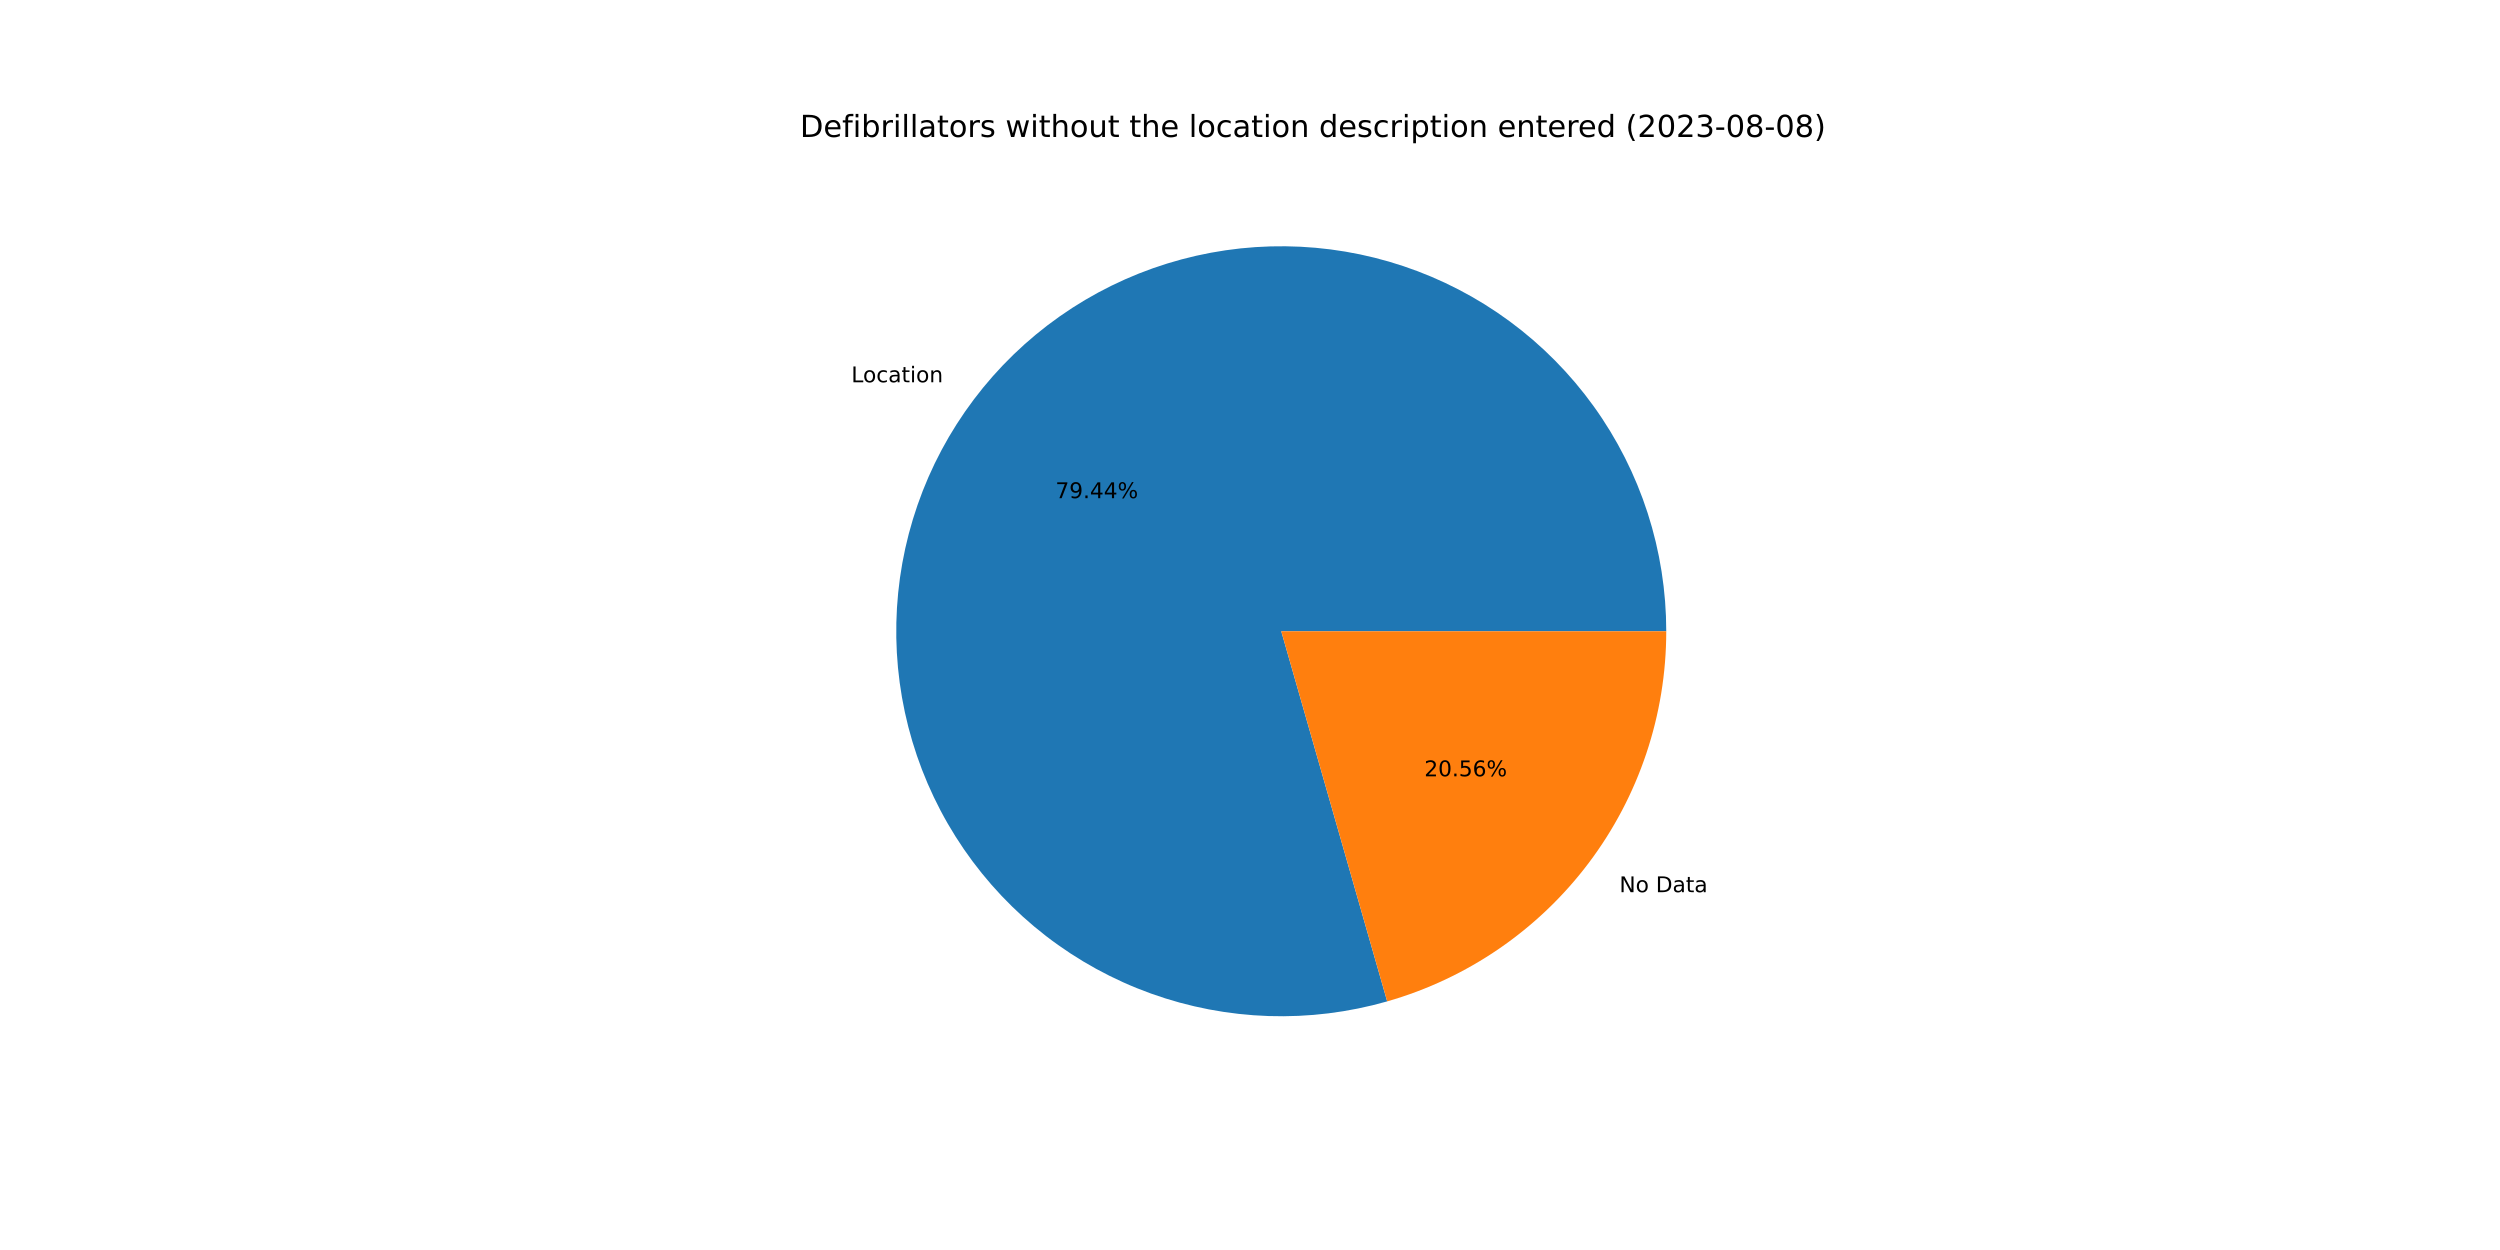
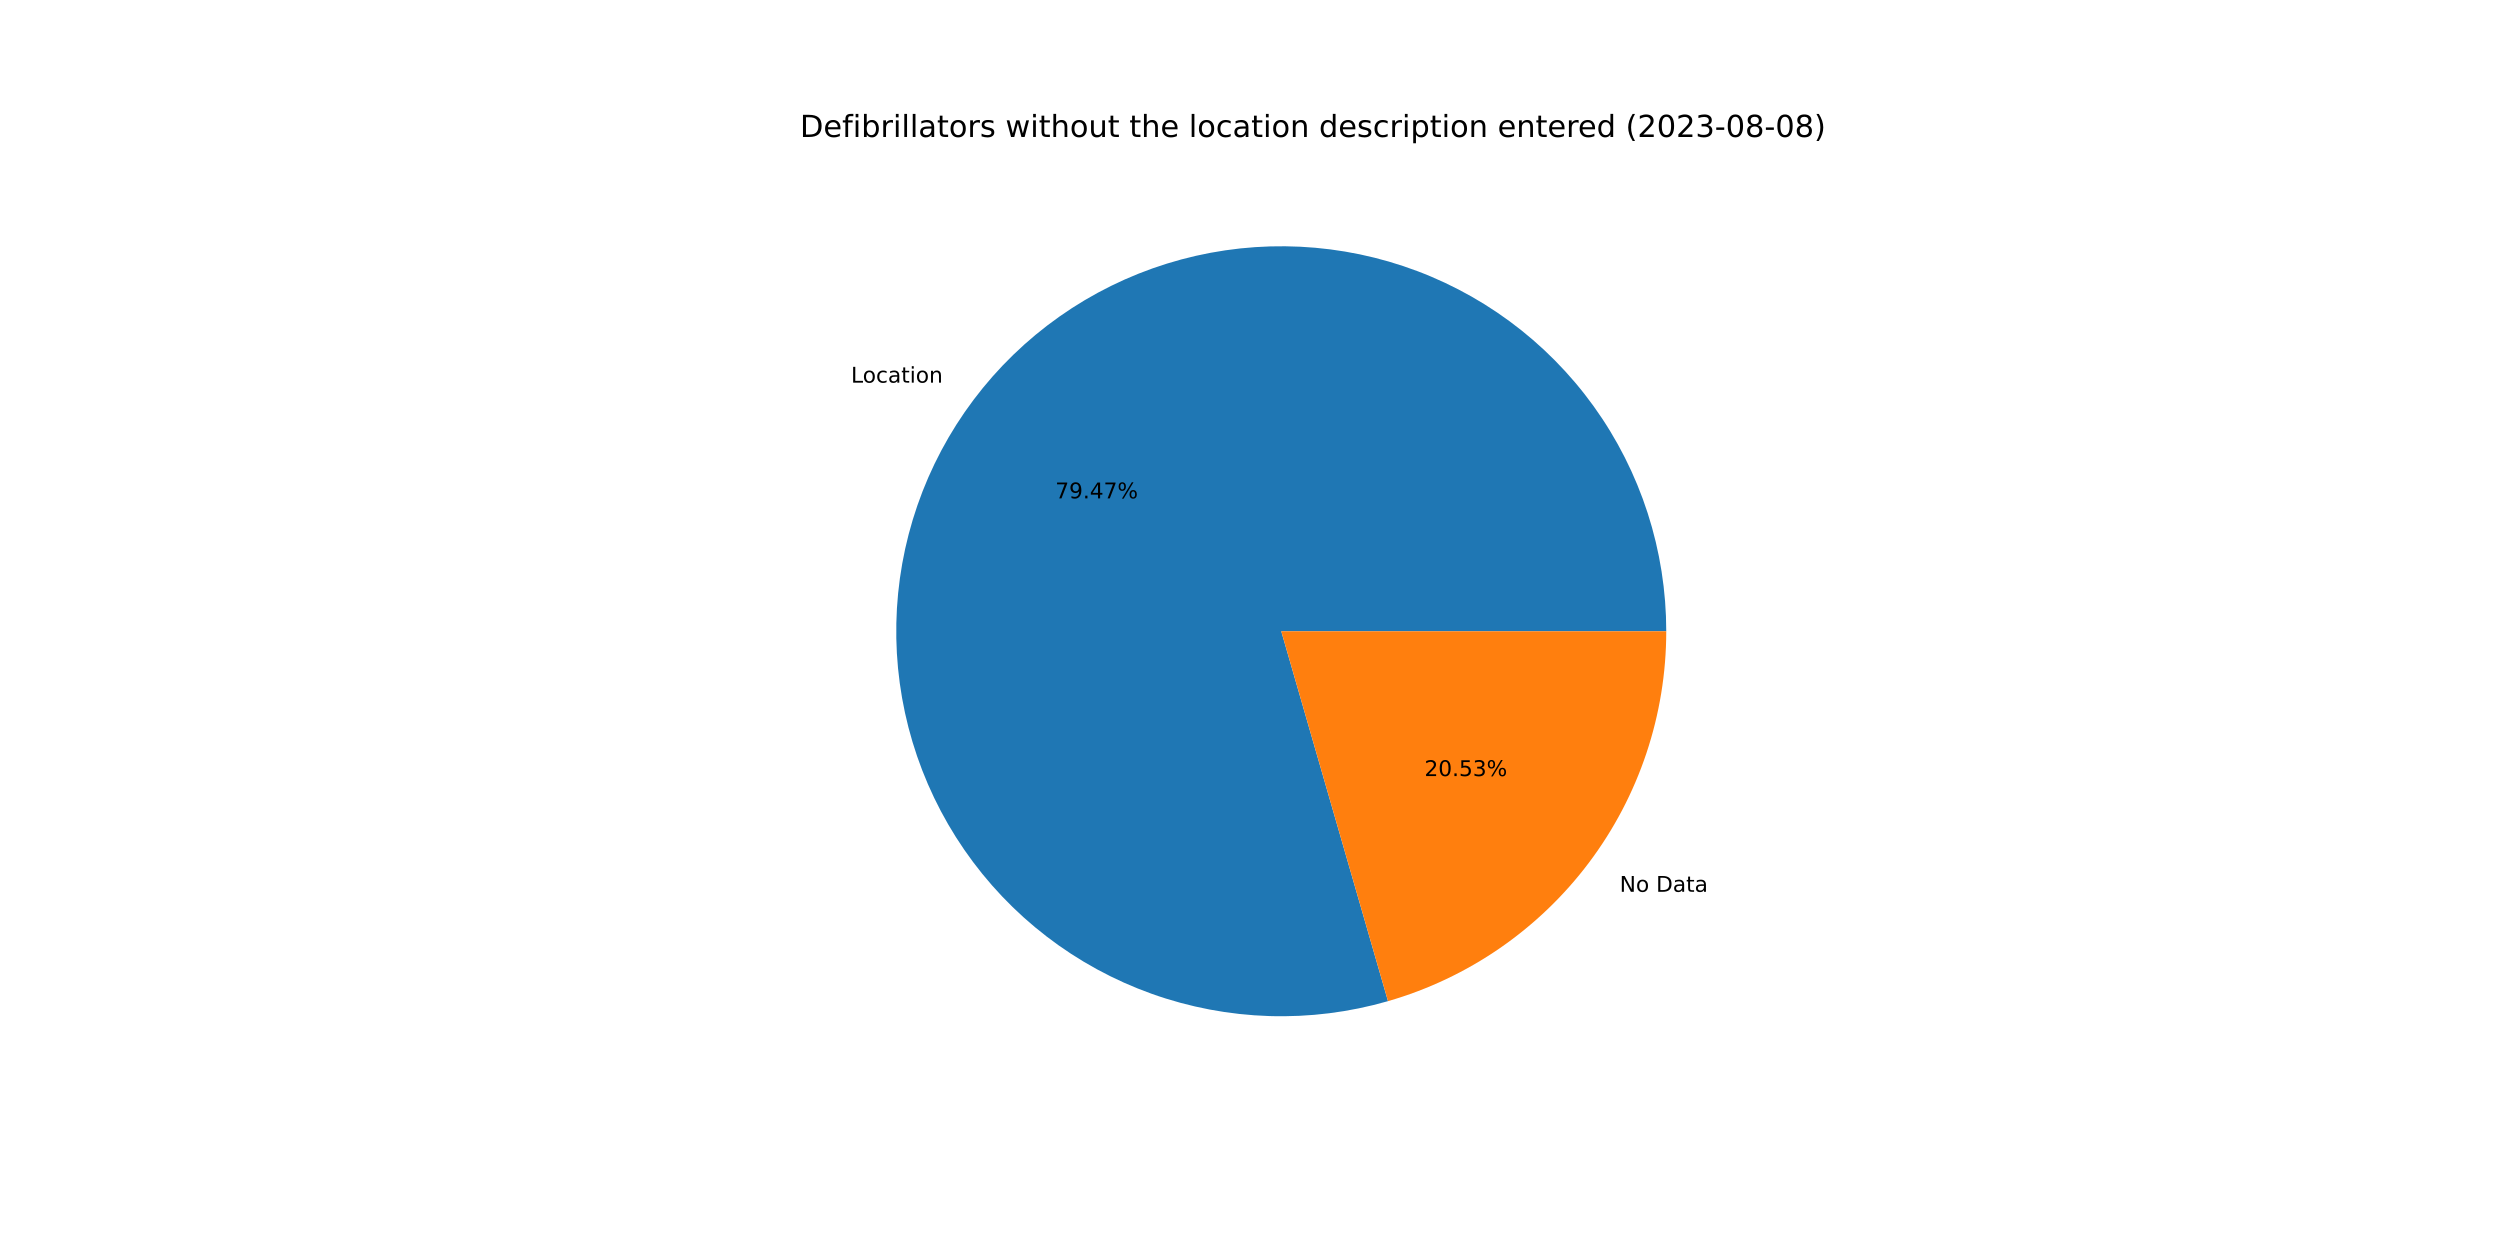
<svg xmlns="http://www.w3.org/2000/svg" xmlns:xlink="http://www.w3.org/1999/xlink" width="1152pt" height="576pt" viewBox="0 0 1152 576" version="1.1">
  <defs>
    <style type="text/css">*{stroke-linejoin: round; stroke-linecap: butt}</style>
  </defs>
  <g id="figure_1">
    <g id="patch_1">
      <path d="M 0 576  L 1152 576  L 1152 0  L 0 0  z " style="fill: #ffffff" />
    </g>
    <g id="axes_1">
      <g id="patch_2">
-         <path d="M 767.808 290.88  C 767.808 272.395 764.919 254.024 759.246 236.431  C 753.573 218.839 745.185 202.241 734.386 187.238  C 723.587 172.236 710.51 159.013 695.628 148.049  C 680.746 137.085 664.242 128.514 646.713 122.647  C 629.185 116.779 610.846 113.687 592.363 113.483  C 573.879 113.278 555.477 115.964 537.823 121.442  C 520.169 126.92 503.479 135.124 488.358 145.756  C 473.237 156.388 459.87 169.318 448.742 184.078  C 437.614 198.838 428.861 215.246 422.8 232.709  C 416.739 250.172 413.444 268.475 413.035 286.955  C 412.626 305.435 415.108 323.866 420.391 341.579  C 425.673 359.293 433.692 376.073 444.156 391.31  C 454.62 406.548 467.402 420.057 482.037 431.347  C 496.673 442.638 512.984 451.572 530.378 457.826  C 547.773 464.08 566.038 467.577 584.513 468.19  C 602.987 468.804 621.444 466.526 639.215 461.44  L 590.4 290.88  L 767.808 290.88  z " style="fill: #1f77b4" />
+         <path d="M 767.808 290.88  C 767.808 272.387 764.916 254.008 759.238 236.408  C 753.56 218.808 745.165 202.204 734.357 187.199  C 723.55 172.193 710.462 158.968 695.569 148.006  C 680.676 137.043 664.16 128.476 646.62 122.616  C 629.08 116.755 610.732 113.673 592.24 113.482  C 573.748 113.29 555.339 115.99 537.682 121.486  C 520.025 126.981 503.334 135.204 488.217 145.855  C 473.1 156.506 459.741 169.456 448.624 184.235  C 437.507 199.014 428.77 215.44 422.728 232.918  C 416.686 250.396 413.414 268.711 413.03 287.2  C 412.647 305.689 415.156 324.125 420.468 341.838  C 425.78 359.552 433.829 376.326 444.323 391.553  C 454.817 406.78 467.628 420.273 482.29 431.542  C 496.953 442.812 513.288 451.719 530.702 457.942  C 548.116 464.165 566.397 467.627 584.881 468.202  C 603.365 468.777 621.826 466.459 639.593 461.331  L 590.4 290.88  L 767.808 290.88  z " style="fill: #1f77b4" />
      </g>
      <g id="patch_3">
-         <path d="M 639.215 461.44  C 676.26 450.837 708.861 428.449 732.058 397.682  C 755.255 366.915 767.808 329.412 767.808 290.88  L 590.4 290.88  L 639.215 461.44  z " style="fill: #ff7f0e" />
+         <path d="M 639.593 461.331  C 676.55 450.665 709.054 428.264 732.176 397.525  C 755.298 366.786 767.808 329.345 767.808 290.88  L 590.4 290.88  L 639.593 461.331  z " style="fill: #ff7f0e" />
      </g>
      <g id="matplotlib.axis_1" />
      <g id="matplotlib.axis_2" />
      <g id="text_1">
-         <g transform="translate(392.2796 176.1571)scale(0.1 -0.1)">
+         <g transform="translate(392.1495 176.3298)scale(0.1 -0.1)">
          <defs>
            <path id="DejaVuSans-4c" d="M 628 4666  L 1259 4666  L 1259 531  L 3531 531  L 3531 0  L 628 0  L 628 4666  z " transform="scale(0.015625)" />
            <path id="DejaVuSans-6f" d="M 1959 3097  Q 1497 3097 1228 2736  Q 959 2375 959 1747  Q 959 1119 1226 758  Q 1494 397 1959 397  Q 2419 397 2687 759  Q 2956 1122 2956 1747  Q 2956 2369 2687 2733  Q 2419 3097 1959 3097  z M 1959 3584  Q 2709 3584 3137 3096  Q 3566 2609 3566 1747  Q 3566 888 3137 398  Q 2709 -91 1959 -91  Q 1206 -91 779 398  Q 353 888 353 1747  Q 353 2609 779 3096  Q 1206 3584 1959 3584  z " transform="scale(0.015625)" />
            <path id="DejaVuSans-63" d="M 3122 3366  L 3122 2828  Q 2878 2963 2633 3030  Q 2388 3097 2138 3097  Q 1578 3097 1268 2742  Q 959 2388 959 1747  Q 959 1106 1268 751  Q 1578 397 2138 397  Q 2388 397 2633 464  Q 2878 531 3122 666  L 3122 134  Q 2881 22 2623 -34  Q 2366 -91 2075 -91  Q 1284 -91 818 406  Q 353 903 353 1747  Q 353 2603 823 3093  Q 1294 3584 2113 3584  Q 2378 3584 2631 3529  Q 2884 3475 3122 3366  z " transform="scale(0.015625)" />
            <path id="DejaVuSans-61" d="M 2194 1759  Q 1497 1759 1228 1600  Q 959 1441 959 1056  Q 959 750 1161 570  Q 1363 391 1709 391  Q 2188 391 2477 730  Q 2766 1069 2766 1631  L 2766 1759  L 2194 1759  z M 3341 1997  L 3341 0  L 2766 0  L 2766 531  Q 2569 213 2275 61  Q 1981 -91 1556 -91  Q 1019 -91 701 211  Q 384 513 384 1019  Q 384 1609 779 1909  Q 1175 2209 1959 2209  L 2766 2209  L 2766 2266  Q 2766 2663 2505 2880  Q 2244 3097 1772 3097  Q 1472 3097 1187 3025  Q 903 2953 641 2809  L 641 3341  Q 956 3463 1253 3523  Q 1550 3584 1831 3584  Q 2591 3584 2966 3190  Q 3341 2797 3341 1997  z " transform="scale(0.015625)" />
            <path id="DejaVuSans-74" d="M 1172 4494  L 1172 3500  L 2356 3500  L 2356 3053  L 1172 3053  L 1172 1153  Q 1172 725 1289 603  Q 1406 481 1766 481  L 2356 481  L 2356 0  L 1766 0  Q 1100 0 847 248  Q 594 497 594 1153  L 594 3053  L 172 3053  L 172 3500  L 594 3500  L 594 4494  L 1172 4494  z " transform="scale(0.015625)" />
            <path id="DejaVuSans-69" d="M 603 3500  L 1178 3500  L 1178 0  L 603 0  L 603 3500  z M 603 4863  L 1178 4863  L 1178 4134  L 603 4134  L 603 4863  z " transform="scale(0.015625)" />
            <path id="DejaVuSans-6e" d="M 3513 2113  L 3513 0  L 2938 0  L 2938 2094  Q 2938 2591 2744 2837  Q 2550 3084 2163 3084  Q 1697 3084 1428 2787  Q 1159 2491 1159 1978  L 1159 0  L 581 0  L 581 3500  L 1159 3500  L 1159 2956  Q 1366 3272 1645 3428  Q 1925 3584 2291 3584  Q 2894 3584 3203 3211  Q 3513 2838 3513 2113  z " transform="scale(0.015625)" />
          </defs>
          <use xlink:href="#DejaVuSans-4c" />
          <use xlink:href="#DejaVuSans-6f" x="53.963" />
          <use xlink:href="#DejaVuSans-63" x="115.145" />
          <use xlink:href="#DejaVuSans-61" x="170.125" />
          <use xlink:href="#DejaVuSans-74" x="231.404" />
          <use xlink:href="#DejaVuSans-69" x="270.613" />
          <use xlink:href="#DejaVuSans-6f" x="298.396" />
          <use xlink:href="#DejaVuSans-6e" x="359.578" />
        </g>
      </g>
      <g id="text_2">
-         <g transform="translate(486.3405 229.5581)scale(0.1 -0.1)">
+         <g transform="translate(486.2696 229.6524)scale(0.1 -0.1)">
          <defs>
            <path id="DejaVuSans-37" d="M 525 4666  L 3525 4666  L 3525 4397  L 1831 0  L 1172 0  L 2766 4134  L 525 4134  L 525 4666  z " transform="scale(0.015625)" />
            <path id="DejaVuSans-39" d="M 703 97  L 703 672  Q 941 559 1184 500  Q 1428 441 1663 441  Q 2288 441 2617 861  Q 2947 1281 2994 2138  Q 2813 1869 2534 1725  Q 2256 1581 1919 1581  Q 1219 1581 811 2004  Q 403 2428 403 3163  Q 403 3881 828 4315  Q 1253 4750 1959 4750  Q 2769 4750 3195 4129  Q 3622 3509 3622 2328  Q 3622 1225 3098 567  Q 2575 -91 1691 -91  Q 1453 -91 1209 -44  Q 966 3 703 97  z M 1959 2075  Q 2384 2075 2632 2365  Q 2881 2656 2881 3163  Q 2881 3666 2632 3958  Q 2384 4250 1959 4250  Q 1534 4250 1286 3958  Q 1038 3666 1038 3163  Q 1038 2656 1286 2365  Q 1534 2075 1959 2075  z " transform="scale(0.015625)" />
            <path id="DejaVuSans-2e" d="M 684 794  L 1344 794  L 1344 0  L 684 0  L 684 794  z " transform="scale(0.015625)" />
            <path id="DejaVuSans-34" d="M 2419 4116  L 825 1625  L 2419 1625  L 2419 4116  z M 2253 4666  L 3047 4666  L 3047 1625  L 3713 1625  L 3713 1100  L 3047 1100  L 3047 0  L 2419 0  L 2419 1100  L 313 1100  L 313 1709  L 2253 4666  z " transform="scale(0.015625)" />
            <path id="DejaVuSans-25" d="M 4653 2053  Q 4381 2053 4226 1822  Q 4072 1591 4072 1178  Q 4072 772 4226 539  Q 4381 306 4653 306  Q 4919 306 5073 539  Q 5228 772 5228 1178  Q 5228 1588 5073 1820  Q 4919 2053 4653 2053  z M 4653 2450  Q 5147 2450 5437 2106  Q 5728 1763 5728 1178  Q 5728 594 5436 251  Q 5144 -91 4653 -91  Q 4153 -91 3862 251  Q 3572 594 3572 1178  Q 3572 1766 3864 2108  Q 4156 2450 4653 2450  z M 1428 4353  Q 1159 4353 1004 4120  Q 850 3888 850 3481  Q 850 3069 1003 2837  Q 1156 2606 1428 2606  Q 1700 2606 1854 2837  Q 2009 3069 2009 3481  Q 2009 3884 1853 4118  Q 1697 4353 1428 4353  z M 4250 4750  L 4750 4750  L 1831 -91  L 1331 -91  L 4250 4750  z M 1428 4750  Q 1922 4750 2215 4408  Q 2509 4066 2509 3481  Q 2509 2891 2217 2550  Q 1925 2209 1428 2209  Q 931 2209 642 2551  Q 353 2894 353 3481  Q 353 4063 643 4406  Q 934 4750 1428 4750  z " transform="scale(0.015625)" />
          </defs>
          <use xlink:href="#DejaVuSans-37" />
          <use xlink:href="#DejaVuSans-39" x="63.623" />
          <use xlink:href="#DejaVuSans-2e" x="127.246" />
          <use xlink:href="#DejaVuSans-34" x="159.033" />
-           <use xlink:href="#DejaVuSans-34" x="222.656" />
+           <use xlink:href="#DejaVuSans-37" x="222.656" />
          <use xlink:href="#DejaVuSans-25" x="286.279" />
        </g>
      </g>
      <g id="text_3">
-         <g transform="translate(746.2235 411.1216)scale(0.1 -0.1)">
+         <g transform="translate(746.3536 410.9489)scale(0.1 -0.1)">
          <defs>
            <path id="DejaVuSans-4e" d="M 628 4666  L 1478 4666  L 3547 763  L 3547 4666  L 4159 4666  L 4159 0  L 3309 0  L 1241 3903  L 1241 0  L 628 0  L 628 4666  z " transform="scale(0.015625)" />
            <path id="DejaVuSans-20" transform="scale(0.015625)" />
            <path id="DejaVuSans-44" d="M 1259 4147  L 1259 519  L 2022 519  Q 2988 519 3436 956  Q 3884 1394 3884 2338  Q 3884 3275 3436 3711  Q 2988 4147 2022 4147  L 1259 4147  z M 628 4666  L 1925 4666  Q 3281 4666 3915 4102  Q 4550 3538 4550 2338  Q 4550 1131 3912 565  Q 3275 0 1925 0  L 628 0  L 628 4666  z " transform="scale(0.015625)" />
          </defs>
          <use xlink:href="#DejaVuSans-4e" />
          <use xlink:href="#DejaVuSans-6f" x="74.805" />
          <use xlink:href="#DejaVuSans-20" x="135.986" />
          <use xlink:href="#DejaVuSans-44" x="167.773" />
          <use xlink:href="#DejaVuSans-61" x="244.775" />
          <use xlink:href="#DejaVuSans-74" x="306.055" />
          <use xlink:href="#DejaVuSans-61" x="345.264" />
        </g>
      </g>
      <g id="text_4">
-         <g transform="translate(656.3298 357.7206)scale(0.1 -0.1)">
+         <g transform="translate(656.4008 357.6264)scale(0.1 -0.1)">
          <defs>
            <path id="DejaVuSans-32" d="M 1228 531  L 3431 531  L 3431 0  L 469 0  L 469 531  Q 828 903 1448 1529  Q 2069 2156 2228 2338  Q 2531 2678 2651 2914  Q 2772 3150 2772 3378  Q 2772 3750 2511 3984  Q 2250 4219 1831 4219  Q 1534 4219 1204 4116  Q 875 4013 500 3803  L 500 4441  Q 881 4594 1212 4672  Q 1544 4750 1819 4750  Q 2544 4750 2975 4387  Q 3406 4025 3406 3419  Q 3406 3131 3298 2873  Q 3191 2616 2906 2266  Q 2828 2175 2409 1742  Q 1991 1309 1228 531  z " transform="scale(0.015625)" />
            <path id="DejaVuSans-30" d="M 2034 4250  Q 1547 4250 1301 3770  Q 1056 3291 1056 2328  Q 1056 1369 1301 889  Q 1547 409 2034 409  Q 2525 409 2770 889  Q 3016 1369 3016 2328  Q 3016 3291 2770 3770  Q 2525 4250 2034 4250  z M 2034 4750  Q 2819 4750 3233 4129  Q 3647 3509 3647 2328  Q 3647 1150 3233 529  Q 2819 -91 2034 -91  Q 1250 -91 836 529  Q 422 1150 422 2328  Q 422 3509 836 4129  Q 1250 4750 2034 4750  z " transform="scale(0.015625)" />
            <path id="DejaVuSans-35" d="M 691 4666  L 3169 4666  L 3169 4134  L 1269 4134  L 1269 2991  Q 1406 3038 1543 3061  Q 1681 3084 1819 3084  Q 2600 3084 3056 2656  Q 3513 2228 3513 1497  Q 3513 744 3044 326  Q 2575 -91 1722 -91  Q 1428 -91 1123 -41  Q 819 9 494 109  L 494 744  Q 775 591 1075 516  Q 1375 441 1709 441  Q 2250 441 2565 725  Q 2881 1009 2881 1497  Q 2881 1984 2565 2268  Q 2250 2553 1709 2553  Q 1456 2553 1204 2497  Q 953 2441 691 2322  L 691 4666  z " transform="scale(0.015625)" />
-             <path id="DejaVuSans-36" d="M 2113 2584  Q 1688 2584 1439 2293  Q 1191 2003 1191 1497  Q 1191 994 1439 701  Q 1688 409 2113 409  Q 2538 409 2786 701  Q 3034 994 3034 1497  Q 3034 2003 2786 2293  Q 2538 2584 2113 2584  z M 3366 4563  L 3366 3988  Q 3128 4100 2886 4159  Q 2644 4219 2406 4219  Q 1781 4219 1451 3797  Q 1122 3375 1075 2522  Q 1259 2794 1537 2939  Q 1816 3084 2150 3084  Q 2853 3084 3261 2657  Q 3669 2231 3669 1497  Q 3669 778 3244 343  Q 2819 -91 2113 -91  Q 1303 -91 875 529  Q 447 1150 447 2328  Q 447 3434 972 4092  Q 1497 4750 2381 4750  Q 2619 4750 2861 4703  Q 3103 4656 3366 4563  z " transform="scale(0.015625)" />
+             <path id="DejaVuSans-33" d="M 2597 2516  Q 3050 2419 3304 2112  Q 3559 1806 3559 1356  Q 3559 666 3084 287  Q 2609 -91 1734 -91  Q 1441 -91 1130 -33  Q 819 25 488 141  L 488 750  Q 750 597 1062 519  Q 1375 441 1716 441  Q 2309 441 2620 675  Q 2931 909 2931 1356  Q 2931 1769 2642 2001  Q 2353 2234 1838 2234  L 1294 2234  L 1294 2753  L 1863 2753  Q 2328 2753 2575 2939  Q 2822 3125 2822 3475  Q 2822 3834 2567 4026  Q 2313 4219 1838 4219  Q 1578 4219 1281 4162  Q 984 4106 628 3988  L 628 4550  Q 988 4650 1302 4700  Q 1616 4750 1894 4750  Q 2613 4750 3031 4423  Q 3450 4097 3450 3541  Q 3450 3153 3228 2886  Q 3006 2619 2597 2516  z " transform="scale(0.015625)" />
          </defs>
          <use xlink:href="#DejaVuSans-32" />
          <use xlink:href="#DejaVuSans-30" x="63.623" />
          <use xlink:href="#DejaVuSans-2e" x="127.246" />
          <use xlink:href="#DejaVuSans-35" x="159.033" />
-           <use xlink:href="#DejaVuSans-36" x="222.656" />
+           <use xlink:href="#DejaVuSans-33" x="222.656" />
          <use xlink:href="#DejaVuSans-25" x="286.279" />
        </g>
      </g>
      <g id="text_5">
        <g transform="translate(368.64 63.12)scale(0.14 -0.14)">
          <defs>
            <path id="DejaVuSans-65" d="M 3597 1894  L 3597 1613  L 953 1613  Q 991 1019 1311 708  Q 1631 397 2203 397  Q 2534 397 2845 478  Q 3156 559 3463 722  L 3463 178  Q 3153 47 2828 -22  Q 2503 -91 2169 -91  Q 1331 -91 842 396  Q 353 884 353 1716  Q 353 2575 817 3079  Q 1281 3584 2069 3584  Q 2775 3584 3186 3129  Q 3597 2675 3597 1894  z M 3022 2063  Q 3016 2534 2758 2815  Q 2500 3097 2075 3097  Q 1594 3097 1305 2825  Q 1016 2553 972 2059  L 3022 2063  z " transform="scale(0.015625)" />
            <path id="DejaVuSans-66" d="M 2375 4863  L 2375 4384  L 1825 4384  Q 1516 4384 1395 4259  Q 1275 4134 1275 3809  L 1275 3500  L 2222 3500  L 2222 3053  L 1275 3053  L 1275 0  L 697 0  L 697 3053  L 147 3053  L 147 3500  L 697 3500  L 697 3744  Q 697 4328 969 4595  Q 1241 4863 1831 4863  L 2375 4863  z " transform="scale(0.015625)" />
            <path id="DejaVuSans-62" d="M 3116 1747  Q 3116 2381 2855 2742  Q 2594 3103 2138 3103  Q 1681 3103 1420 2742  Q 1159 2381 1159 1747  Q 1159 1113 1420 752  Q 1681 391 2138 391  Q 2594 391 2855 752  Q 3116 1113 3116 1747  z M 1159 2969  Q 1341 3281 1617 3432  Q 1894 3584 2278 3584  Q 2916 3584 3314 3078  Q 3713 2572 3713 1747  Q 3713 922 3314 415  Q 2916 -91 2278 -91  Q 1894 -91 1617 61  Q 1341 213 1159 525  L 1159 0  L 581 0  L 581 4863  L 1159 4863  L 1159 2969  z " transform="scale(0.015625)" />
            <path id="DejaVuSans-72" d="M 2631 2963  Q 2534 3019 2420 3045  Q 2306 3072 2169 3072  Q 1681 3072 1420 2755  Q 1159 2438 1159 1844  L 1159 0  L 581 0  L 581 3500  L 1159 3500  L 1159 2956  Q 1341 3275 1631 3429  Q 1922 3584 2338 3584  Q 2397 3584 2469 3576  Q 2541 3569 2628 3553  L 2631 2963  z " transform="scale(0.015625)" />
            <path id="DejaVuSans-6c" d="M 603 4863  L 1178 4863  L 1178 0  L 603 0  L 603 4863  z " transform="scale(0.015625)" />
            <path id="DejaVuSans-73" d="M 2834 3397  L 2834 2853  Q 2591 2978 2328 3040  Q 2066 3103 1784 3103  Q 1356 3103 1142 2972  Q 928 2841 928 2578  Q 928 2378 1081 2264  Q 1234 2150 1697 2047  L 1894 2003  Q 2506 1872 2764 1633  Q 3022 1394 3022 966  Q 3022 478 2636 193  Q 2250 -91 1575 -91  Q 1294 -91 989 -36  Q 684 19 347 128  L 347 722  Q 666 556 975 473  Q 1284 391 1588 391  Q 1994 391 2212 530  Q 2431 669 2431 922  Q 2431 1156 2273 1281  Q 2116 1406 1581 1522  L 1381 1569  Q 847 1681 609 1914  Q 372 2147 372 2553  Q 372 3047 722 3315  Q 1072 3584 1716 3584  Q 2034 3584 2315 3537  Q 2597 3491 2834 3397  z " transform="scale(0.015625)" />
            <path id="DejaVuSans-77" d="M 269 3500  L 844 3500  L 1563 769  L 2278 3500  L 2956 3500  L 3675 769  L 4391 3500  L 4966 3500  L 4050 0  L 3372 0  L 2619 2869  L 1863 0  L 1184 0  L 269 3500  z " transform="scale(0.015625)" />
            <path id="DejaVuSans-68" d="M 3513 2113  L 3513 0  L 2938 0  L 2938 2094  Q 2938 2591 2744 2837  Q 2550 3084 2163 3084  Q 1697 3084 1428 2787  Q 1159 2491 1159 1978  L 1159 0  L 581 0  L 581 4863  L 1159 4863  L 1159 2956  Q 1366 3272 1645 3428  Q 1925 3584 2291 3584  Q 2894 3584 3203 3211  Q 3513 2838 3513 2113  z " transform="scale(0.015625)" />
            <path id="DejaVuSans-75" d="M 544 1381  L 544 3500  L 1119 3500  L 1119 1403  Q 1119 906 1312 657  Q 1506 409 1894 409  Q 2359 409 2629 706  Q 2900 1003 2900 1516  L 2900 3500  L 3475 3500  L 3475 0  L 2900 0  L 2900 538  Q 2691 219 2414 64  Q 2138 -91 1772 -91  Q 1169 -91 856 284  Q 544 659 544 1381  z M 1991 3584  L 1991 3584  z " transform="scale(0.015625)" />
            <path id="DejaVuSans-64" d="M 2906 2969  L 2906 4863  L 3481 4863  L 3481 0  L 2906 0  L 2906 525  Q 2725 213 2448 61  Q 2172 -91 1784 -91  Q 1150 -91 751 415  Q 353 922 353 1747  Q 353 2572 751 3078  Q 1150 3584 1784 3584  Q 2172 3584 2448 3432  Q 2725 3281 2906 2969  z M 947 1747  Q 947 1113 1208 752  Q 1469 391 1925 391  Q 2381 391 2643 752  Q 2906 1113 2906 1747  Q 2906 2381 2643 2742  Q 2381 3103 1925 3103  Q 1469 3103 1208 2742  Q 947 2381 947 1747  z " transform="scale(0.015625)" />
            <path id="DejaVuSans-70" d="M 1159 525  L 1159 -1331  L 581 -1331  L 581 3500  L 1159 3500  L 1159 2969  Q 1341 3281 1617 3432  Q 1894 3584 2278 3584  Q 2916 3584 3314 3078  Q 3713 2572 3713 1747  Q 3713 922 3314 415  Q 2916 -91 2278 -91  Q 1894 -91 1617 61  Q 1341 213 1159 525  z M 3116 1747  Q 3116 2381 2855 2742  Q 2594 3103 2138 3103  Q 1681 3103 1420 2742  Q 1159 2381 1159 1747  Q 1159 1113 1420 752  Q 1681 391 2138 391  Q 2594 391 2855 752  Q 3116 1113 3116 1747  z " transform="scale(0.015625)" />
            <path id="DejaVuSans-28" d="M 1984 4856  Q 1566 4138 1362 3434  Q 1159 2731 1159 2009  Q 1159 1288 1364 580  Q 1569 -128 1984 -844  L 1484 -844  Q 1016 -109 783 600  Q 550 1309 550 2009  Q 550 2706 781 3412  Q 1013 4119 1484 4856  L 1984 4856  z " transform="scale(0.015625)" />
-             <path id="DejaVuSans-33" d="M 2597 2516  Q 3050 2419 3304 2112  Q 3559 1806 3559 1356  Q 3559 666 3084 287  Q 2609 -91 1734 -91  Q 1441 -91 1130 -33  Q 819 25 488 141  L 488 750  Q 750 597 1062 519  Q 1375 441 1716 441  Q 2309 441 2620 675  Q 2931 909 2931 1356  Q 2931 1769 2642 2001  Q 2353 2234 1838 2234  L 1294 2234  L 1294 2753  L 1863 2753  Q 2328 2753 2575 2939  Q 2822 3125 2822 3475  Q 2822 3834 2567 4026  Q 2313 4219 1838 4219  Q 1578 4219 1281 4162  Q 984 4106 628 3988  L 628 4550  Q 988 4650 1302 4700  Q 1616 4750 1894 4750  Q 2613 4750 3031 4423  Q 3450 4097 3450 3541  Q 3450 3153 3228 2886  Q 3006 2619 2597 2516  z " transform="scale(0.015625)" />
            <path id="DejaVuSans-2d" d="M 313 2009  L 1997 2009  L 1997 1497  L 313 1497  L 313 2009  z " transform="scale(0.015625)" />
            <path id="DejaVuSans-38" d="M 2034 2216  Q 1584 2216 1326 1975  Q 1069 1734 1069 1313  Q 1069 891 1326 650  Q 1584 409 2034 409  Q 2484 409 2743 651  Q 3003 894 3003 1313  Q 3003 1734 2745 1975  Q 2488 2216 2034 2216  z M 1403 2484  Q 997 2584 770 2862  Q 544 3141 544 3541  Q 544 4100 942 4425  Q 1341 4750 2034 4750  Q 2731 4750 3128 4425  Q 3525 4100 3525 3541  Q 3525 3141 3298 2862  Q 3072 2584 2669 2484  Q 3125 2378 3379 2068  Q 3634 1759 3634 1313  Q 3634 634 3220 271  Q 2806 -91 2034 -91  Q 1263 -91 848 271  Q 434 634 434 1313  Q 434 1759 690 2068  Q 947 2378 1403 2484  z M 1172 3481  Q 1172 3119 1398 2916  Q 1625 2713 2034 2713  Q 2441 2713 2670 2916  Q 2900 3119 2900 3481  Q 2900 3844 2670 4047  Q 2441 4250 2034 4250  Q 1625 4250 1398 4047  Q 1172 3844 1172 3481  z " transform="scale(0.015625)" />
            <path id="DejaVuSans-29" d="M 513 4856  L 1013 4856  Q 1481 4119 1714 3412  Q 1947 2706 1947 2009  Q 1947 1309 1714 600  Q 1481 -109 1013 -844  L 513 -844  Q 928 -128 1133 580  Q 1338 1288 1338 2009  Q 1338 2731 1133 3434  Q 928 4138 513 4856  z " transform="scale(0.015625)" />
          </defs>
          <use xlink:href="#DejaVuSans-44" />
          <use xlink:href="#DejaVuSans-65" x="77.002" />
          <use xlink:href="#DejaVuSans-66" x="138.525" />
          <use xlink:href="#DejaVuSans-69" x="173.73" />
          <use xlink:href="#DejaVuSans-62" x="201.514" />
          <use xlink:href="#DejaVuSans-72" x="264.99" />
          <use xlink:href="#DejaVuSans-69" x="306.104" />
          <use xlink:href="#DejaVuSans-6c" x="333.887" />
          <use xlink:href="#DejaVuSans-6c" x="361.67" />
          <use xlink:href="#DejaVuSans-61" x="389.453" />
          <use xlink:href="#DejaVuSans-74" x="450.732" />
          <use xlink:href="#DejaVuSans-6f" x="489.941" />
          <use xlink:href="#DejaVuSans-72" x="551.123" />
          <use xlink:href="#DejaVuSans-73" x="592.236" />
          <use xlink:href="#DejaVuSans-20" x="644.336" />
          <use xlink:href="#DejaVuSans-77" x="676.123" />
          <use xlink:href="#DejaVuSans-69" x="757.91" />
          <use xlink:href="#DejaVuSans-74" x="785.693" />
          <use xlink:href="#DejaVuSans-68" x="824.902" />
          <use xlink:href="#DejaVuSans-6f" x="888.281" />
          <use xlink:href="#DejaVuSans-75" x="949.463" />
          <use xlink:href="#DejaVuSans-74" x="1012.842" />
          <use xlink:href="#DejaVuSans-20" x="1052.051" />
          <use xlink:href="#DejaVuSans-74" x="1083.838" />
          <use xlink:href="#DejaVuSans-68" x="1123.047" />
          <use xlink:href="#DejaVuSans-65" x="1186.426" />
          <use xlink:href="#DejaVuSans-20" x="1247.949" />
          <use xlink:href="#DejaVuSans-6c" x="1279.736" />
          <use xlink:href="#DejaVuSans-6f" x="1307.52" />
          <use xlink:href="#DejaVuSans-63" x="1368.701" />
          <use xlink:href="#DejaVuSans-61" x="1423.682" />
          <use xlink:href="#DejaVuSans-74" x="1484.961" />
          <use xlink:href="#DejaVuSans-69" x="1524.17" />
          <use xlink:href="#DejaVuSans-6f" x="1551.953" />
          <use xlink:href="#DejaVuSans-6e" x="1613.135" />
          <use xlink:href="#DejaVuSans-20" x="1676.514" />
          <use xlink:href="#DejaVuSans-64" x="1708.301" />
          <use xlink:href="#DejaVuSans-65" x="1771.777" />
          <use xlink:href="#DejaVuSans-73" x="1833.301" />
          <use xlink:href="#DejaVuSans-63" x="1885.4" />
          <use xlink:href="#DejaVuSans-72" x="1940.381" />
          <use xlink:href="#DejaVuSans-69" x="1981.494" />
          <use xlink:href="#DejaVuSans-70" x="2009.277" />
          <use xlink:href="#DejaVuSans-74" x="2072.754" />
          <use xlink:href="#DejaVuSans-69" x="2111.963" />
          <use xlink:href="#DejaVuSans-6f" x="2139.746" />
          <use xlink:href="#DejaVuSans-6e" x="2200.928" />
          <use xlink:href="#DejaVuSans-20" x="2264.307" />
          <use xlink:href="#DejaVuSans-65" x="2296.094" />
          <use xlink:href="#DejaVuSans-6e" x="2357.617" />
          <use xlink:href="#DejaVuSans-74" x="2420.996" />
          <use xlink:href="#DejaVuSans-65" x="2460.205" />
          <use xlink:href="#DejaVuSans-72" x="2521.729" />
          <use xlink:href="#DejaVuSans-65" x="2560.592" />
          <use xlink:href="#DejaVuSans-64" x="2622.115" />
          <use xlink:href="#DejaVuSans-20" x="2685.592" />
          <use xlink:href="#DejaVuSans-28" x="2717.379" />
          <use xlink:href="#DejaVuSans-32" x="2756.393" />
          <use xlink:href="#DejaVuSans-30" x="2820.016" />
          <use xlink:href="#DejaVuSans-32" x="2883.639" />
          <use xlink:href="#DejaVuSans-33" x="2947.262" />
          <use xlink:href="#DejaVuSans-2d" x="3010.885" />
          <use xlink:href="#DejaVuSans-30" x="3046.969" />
          <use xlink:href="#DejaVuSans-38" x="3110.592" />
          <use xlink:href="#DejaVuSans-2d" x="3174.215" />
          <use xlink:href="#DejaVuSans-30" x="3210.299" />
          <use xlink:href="#DejaVuSans-38" x="3273.922" />
          <use xlink:href="#DejaVuSans-29" x="3337.545" />
        </g>
      </g>
    </g>
  </g>
</svg>
